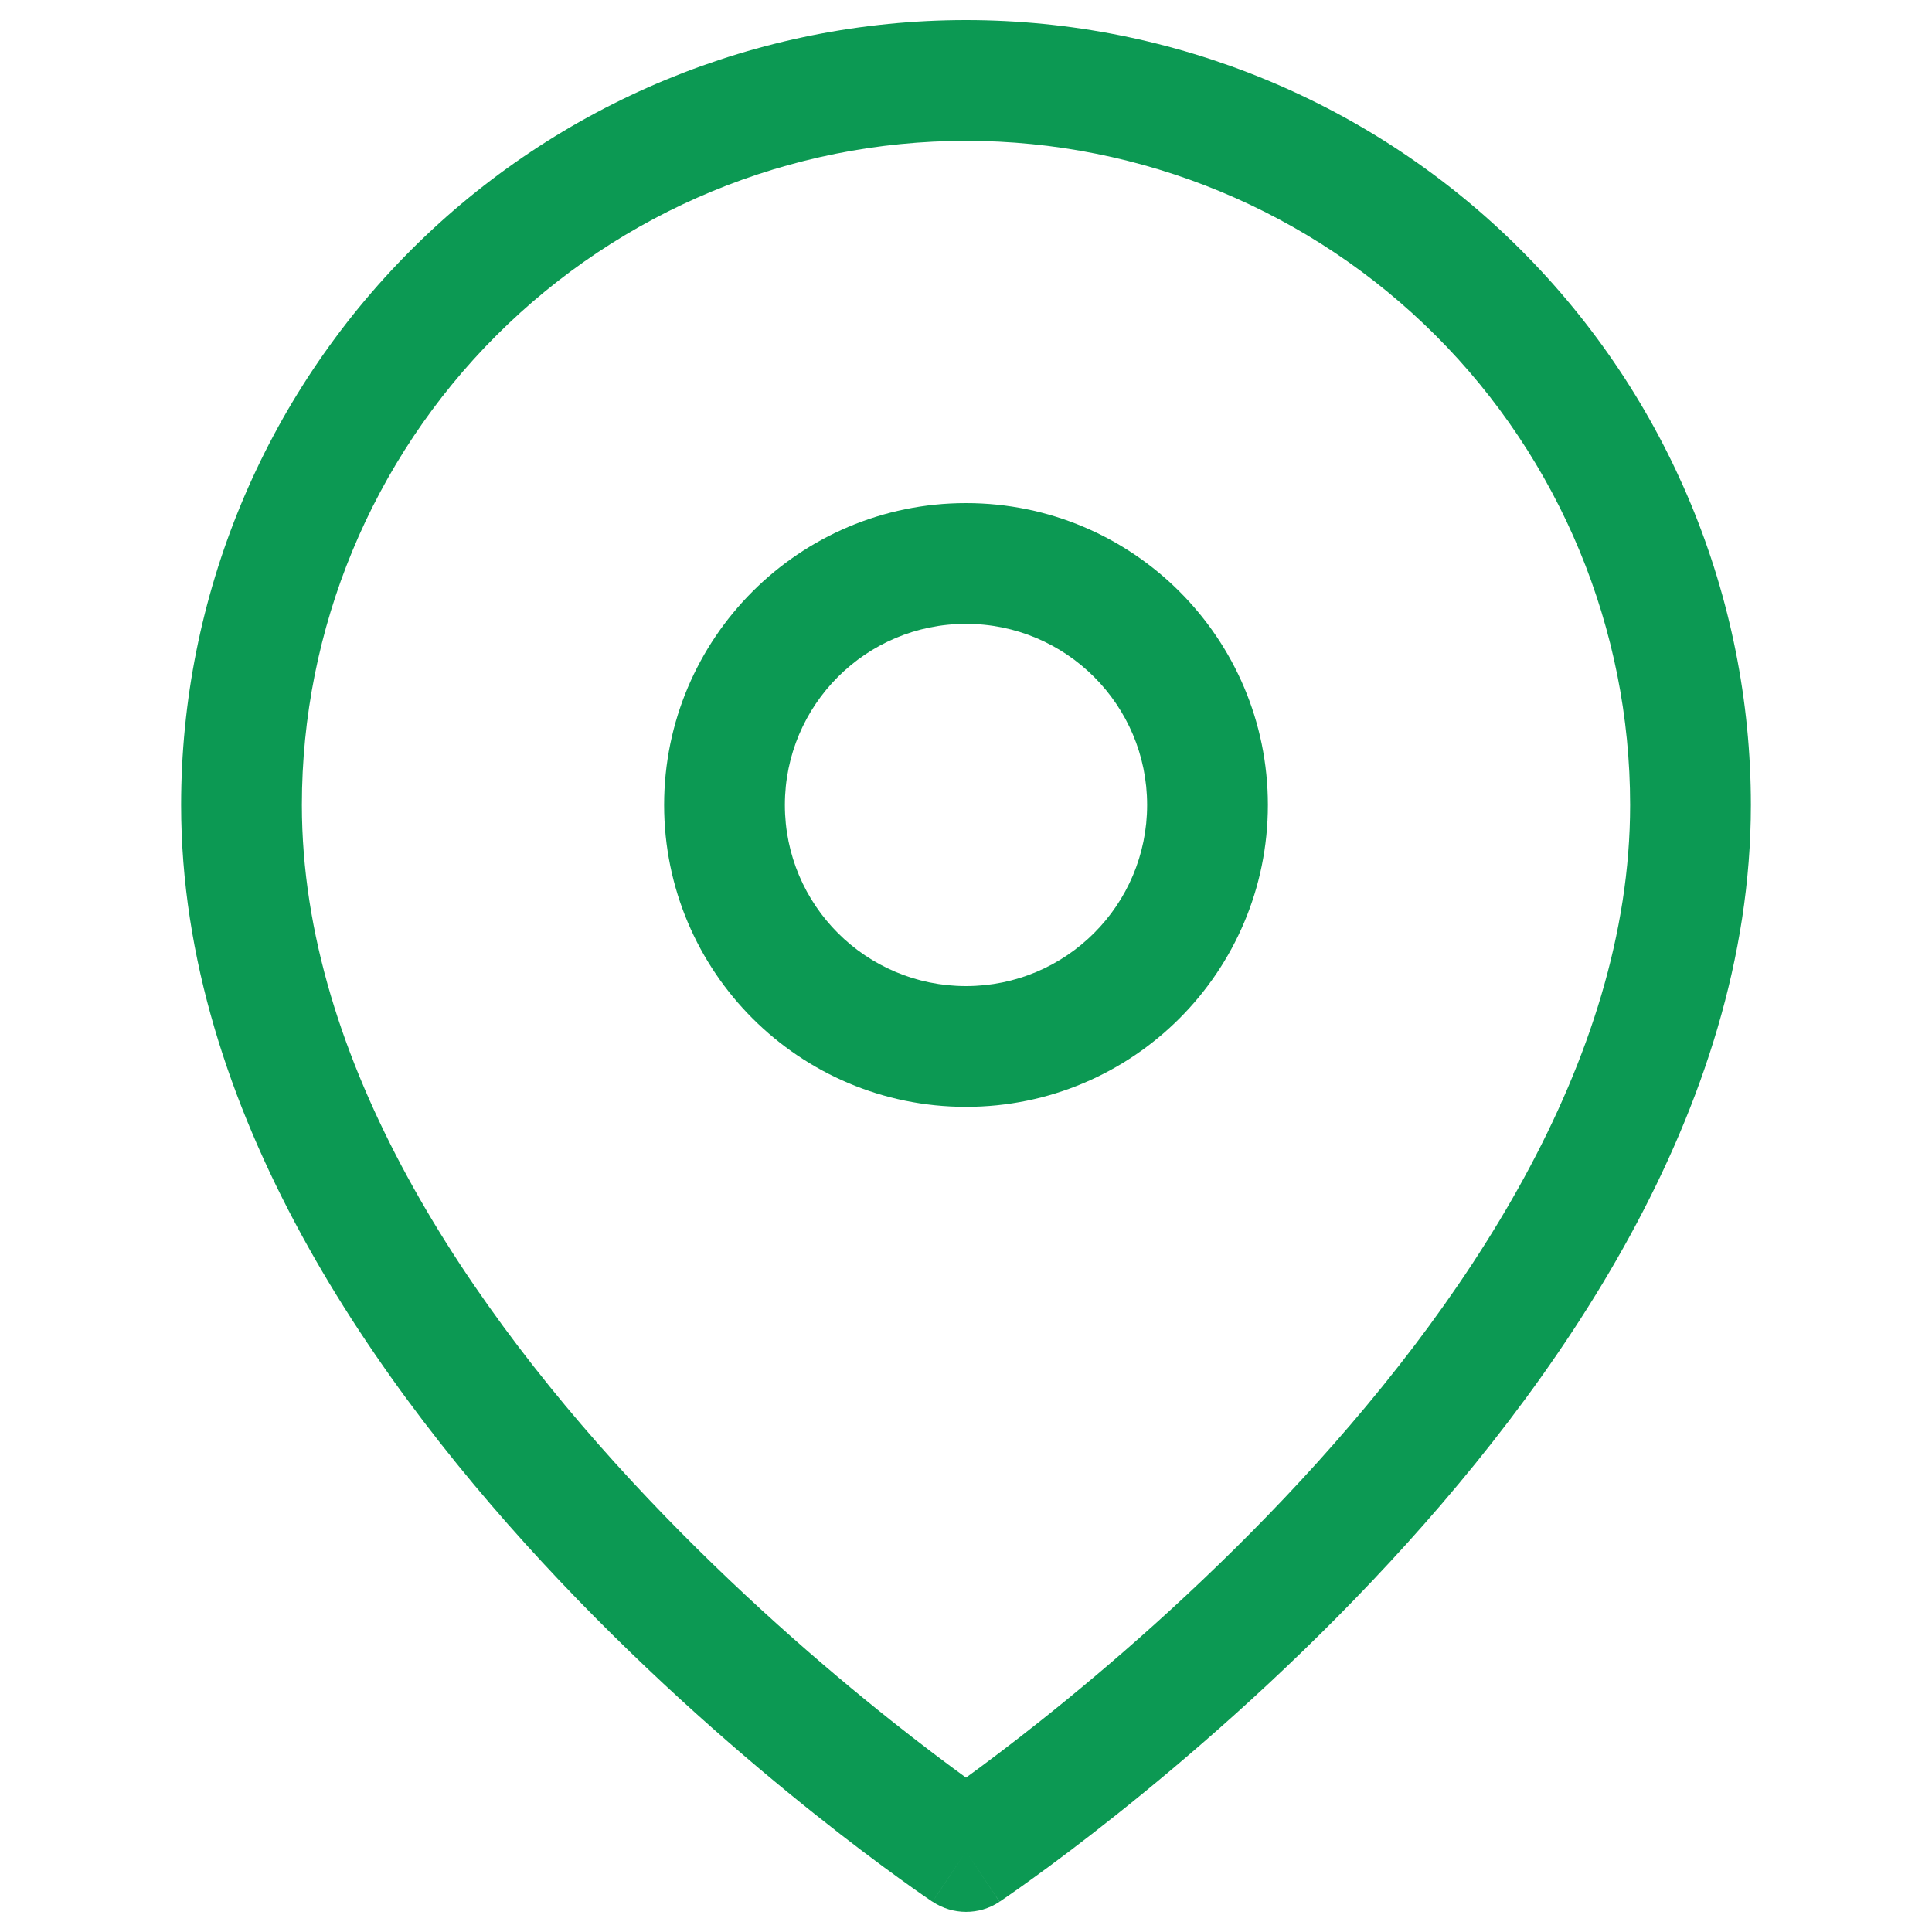
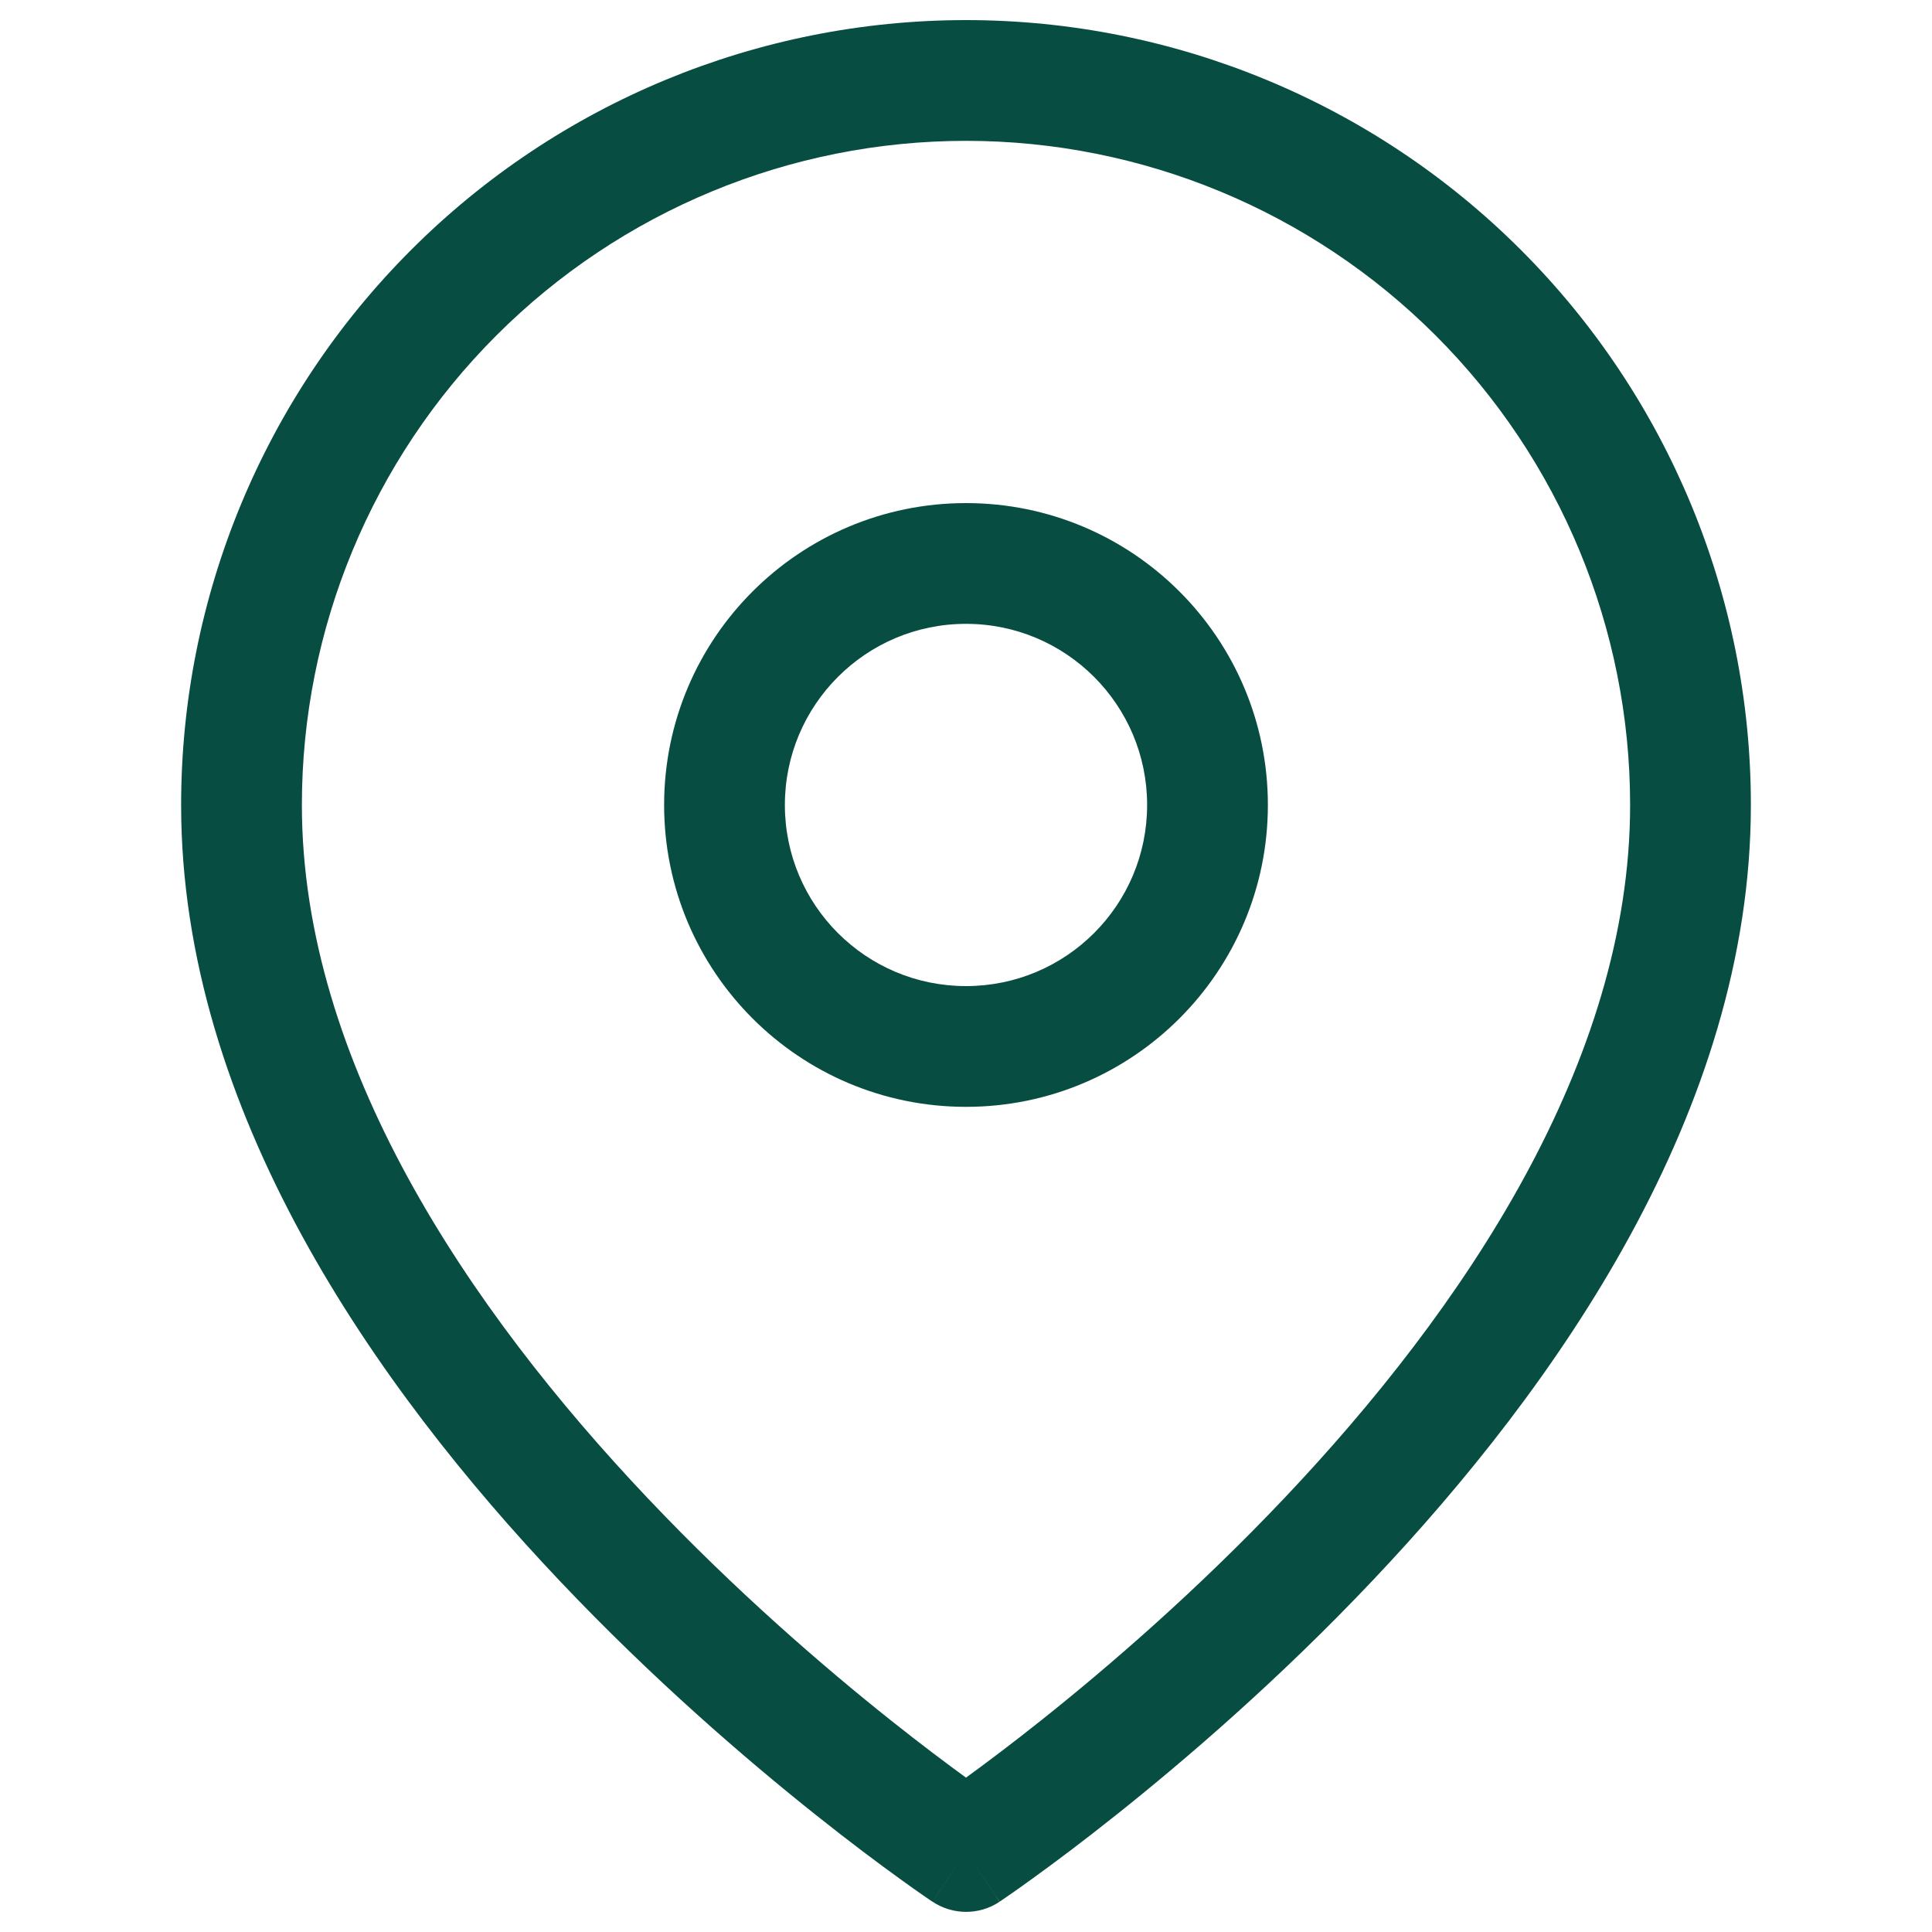
<svg xmlns="http://www.w3.org/2000/svg" width="20" height="20" viewBox="0 0 20 20" fill="none">
  <g id="map-pin">
-     <path id="Vector (Stroke)" fill-rule="evenodd" clip-rule="evenodd" d="M10 1.458C8.177 1.458 6.428 2.183 5.139 3.472C3.849 4.761 3.125 6.51 3.125 8.333C3.125 10.999 4.854 13.555 6.704 15.508C7.616 16.471 8.53 17.258 9.217 17.805C9.536 18.059 9.805 18.26 10 18.402C10.195 18.26 10.464 18.059 10.783 17.805C11.47 17.258 12.384 16.471 13.296 15.508C15.146 13.555 16.875 10.999 16.875 8.333C16.875 6.51 16.151 4.761 14.861 3.472C13.572 2.183 11.823 1.458 10 1.458ZM10 19.167C9.653 19.687 9.653 19.687 9.653 19.686L9.651 19.685L9.646 19.682L9.627 19.669C9.612 19.659 9.589 19.643 9.56 19.623C9.502 19.583 9.418 19.524 9.312 19.447C9.1 19.294 8.799 19.07 8.439 18.783C7.72 18.21 6.759 17.384 5.796 16.367C3.896 14.362 1.875 11.501 1.875 8.333C1.875 6.178 2.731 4.112 4.255 2.588C5.778 1.064 7.845 0.208 10 0.208C12.155 0.208 14.222 1.064 15.745 2.588C17.269 4.112 18.125 6.178 18.125 8.333C18.125 11.501 16.104 14.362 14.204 16.367C13.241 17.384 12.28 18.21 11.561 18.783C11.201 19.07 10.9 19.294 10.688 19.447C10.582 19.524 10.498 19.583 10.44 19.623C10.411 19.643 10.388 19.659 10.373 19.669L10.354 19.682L10.349 19.685L10.348 19.686C10.347 19.686 10.347 19.687 10 19.167ZM10 19.167L10.347 19.687C10.137 19.827 9.863 19.826 9.653 19.686L10 19.167Z" fill="#0C9953" />
-     <path id="Vector (Stroke)_2" fill-rule="evenodd" clip-rule="evenodd" d="M10 6.458C8.964 6.458 8.125 7.298 8.125 8.333C8.125 9.369 8.964 10.208 10 10.208C11.036 10.208 11.875 9.369 11.875 8.333C11.875 7.298 11.036 6.458 10 6.458ZM6.875 8.333C6.875 6.607 8.274 5.208 10 5.208C11.726 5.208 13.125 6.607 13.125 8.333C13.125 10.059 11.726 11.458 10 11.458C8.274 11.458 6.875 10.059 6.875 8.333Z" fill="#0C9953" />
+     <path id="Vector (Stroke)" fill-rule="evenodd" clip-rule="evenodd" d="M10 1.458C8.177 1.458 6.428 2.183 5.139 3.472C3.849 4.761 3.125 6.51 3.125 8.333C3.125 10.999 4.854 13.555 6.704 15.508C7.616 16.471 8.53 17.258 9.217 17.805C9.536 18.059 9.805 18.26 10 18.402C10.195 18.26 10.464 18.059 10.783 17.805C11.47 17.258 12.384 16.471 13.296 15.508C15.146 13.555 16.875 10.999 16.875 8.333C16.875 6.51 16.151 4.761 14.861 3.472C13.572 2.183 11.823 1.458 10 1.458ZM10 19.167C9.653 19.687 9.653 19.687 9.653 19.686L9.651 19.685L9.646 19.682L9.627 19.669C9.612 19.659 9.589 19.643 9.56 19.623C9.502 19.583 9.418 19.524 9.312 19.447C9.1 19.294 8.799 19.07 8.439 18.783C7.72 18.21 6.759 17.384 5.796 16.367C3.896 14.362 1.875 11.501 1.875 8.333C1.875 6.178 2.731 4.112 4.255 2.588C5.778 1.064 7.845 0.208 10 0.208C12.155 0.208 14.222 1.064 15.745 2.588C17.269 4.112 18.125 6.178 18.125 8.333C18.125 11.501 16.104 14.362 14.204 16.367C13.241 17.384 12.28 18.21 11.561 18.783C11.201 19.07 10.9 19.294 10.688 19.447C10.582 19.524 10.498 19.583 10.44 19.623C10.411 19.643 10.388 19.659 10.373 19.669L10.354 19.682L10.349 19.685L10.348 19.686C10.347 19.686 10.347 19.687 10 19.167ZM10 19.167L10.347 19.687C10.137 19.827 9.863 19.826 9.653 19.686L10 19.167Z" fill="#084D41" />
+     <path id="Vector (Stroke)_2" fill-rule="evenodd" clip-rule="evenodd" d="M10 6.458C8.964 6.458 8.125 7.298 8.125 8.333C8.125 9.369 8.964 10.208 10 10.208C11.036 10.208 11.875 9.369 11.875 8.333C11.875 7.298 11.036 6.458 10 6.458ZM6.875 8.333C6.875 6.607 8.274 5.208 10 5.208C11.726 5.208 13.125 6.607 13.125 8.333C13.125 10.059 11.726 11.458 10 11.458C8.274 11.458 6.875 10.059 6.875 8.333Z" fill="#084D41" />
  </g>
</svg>
